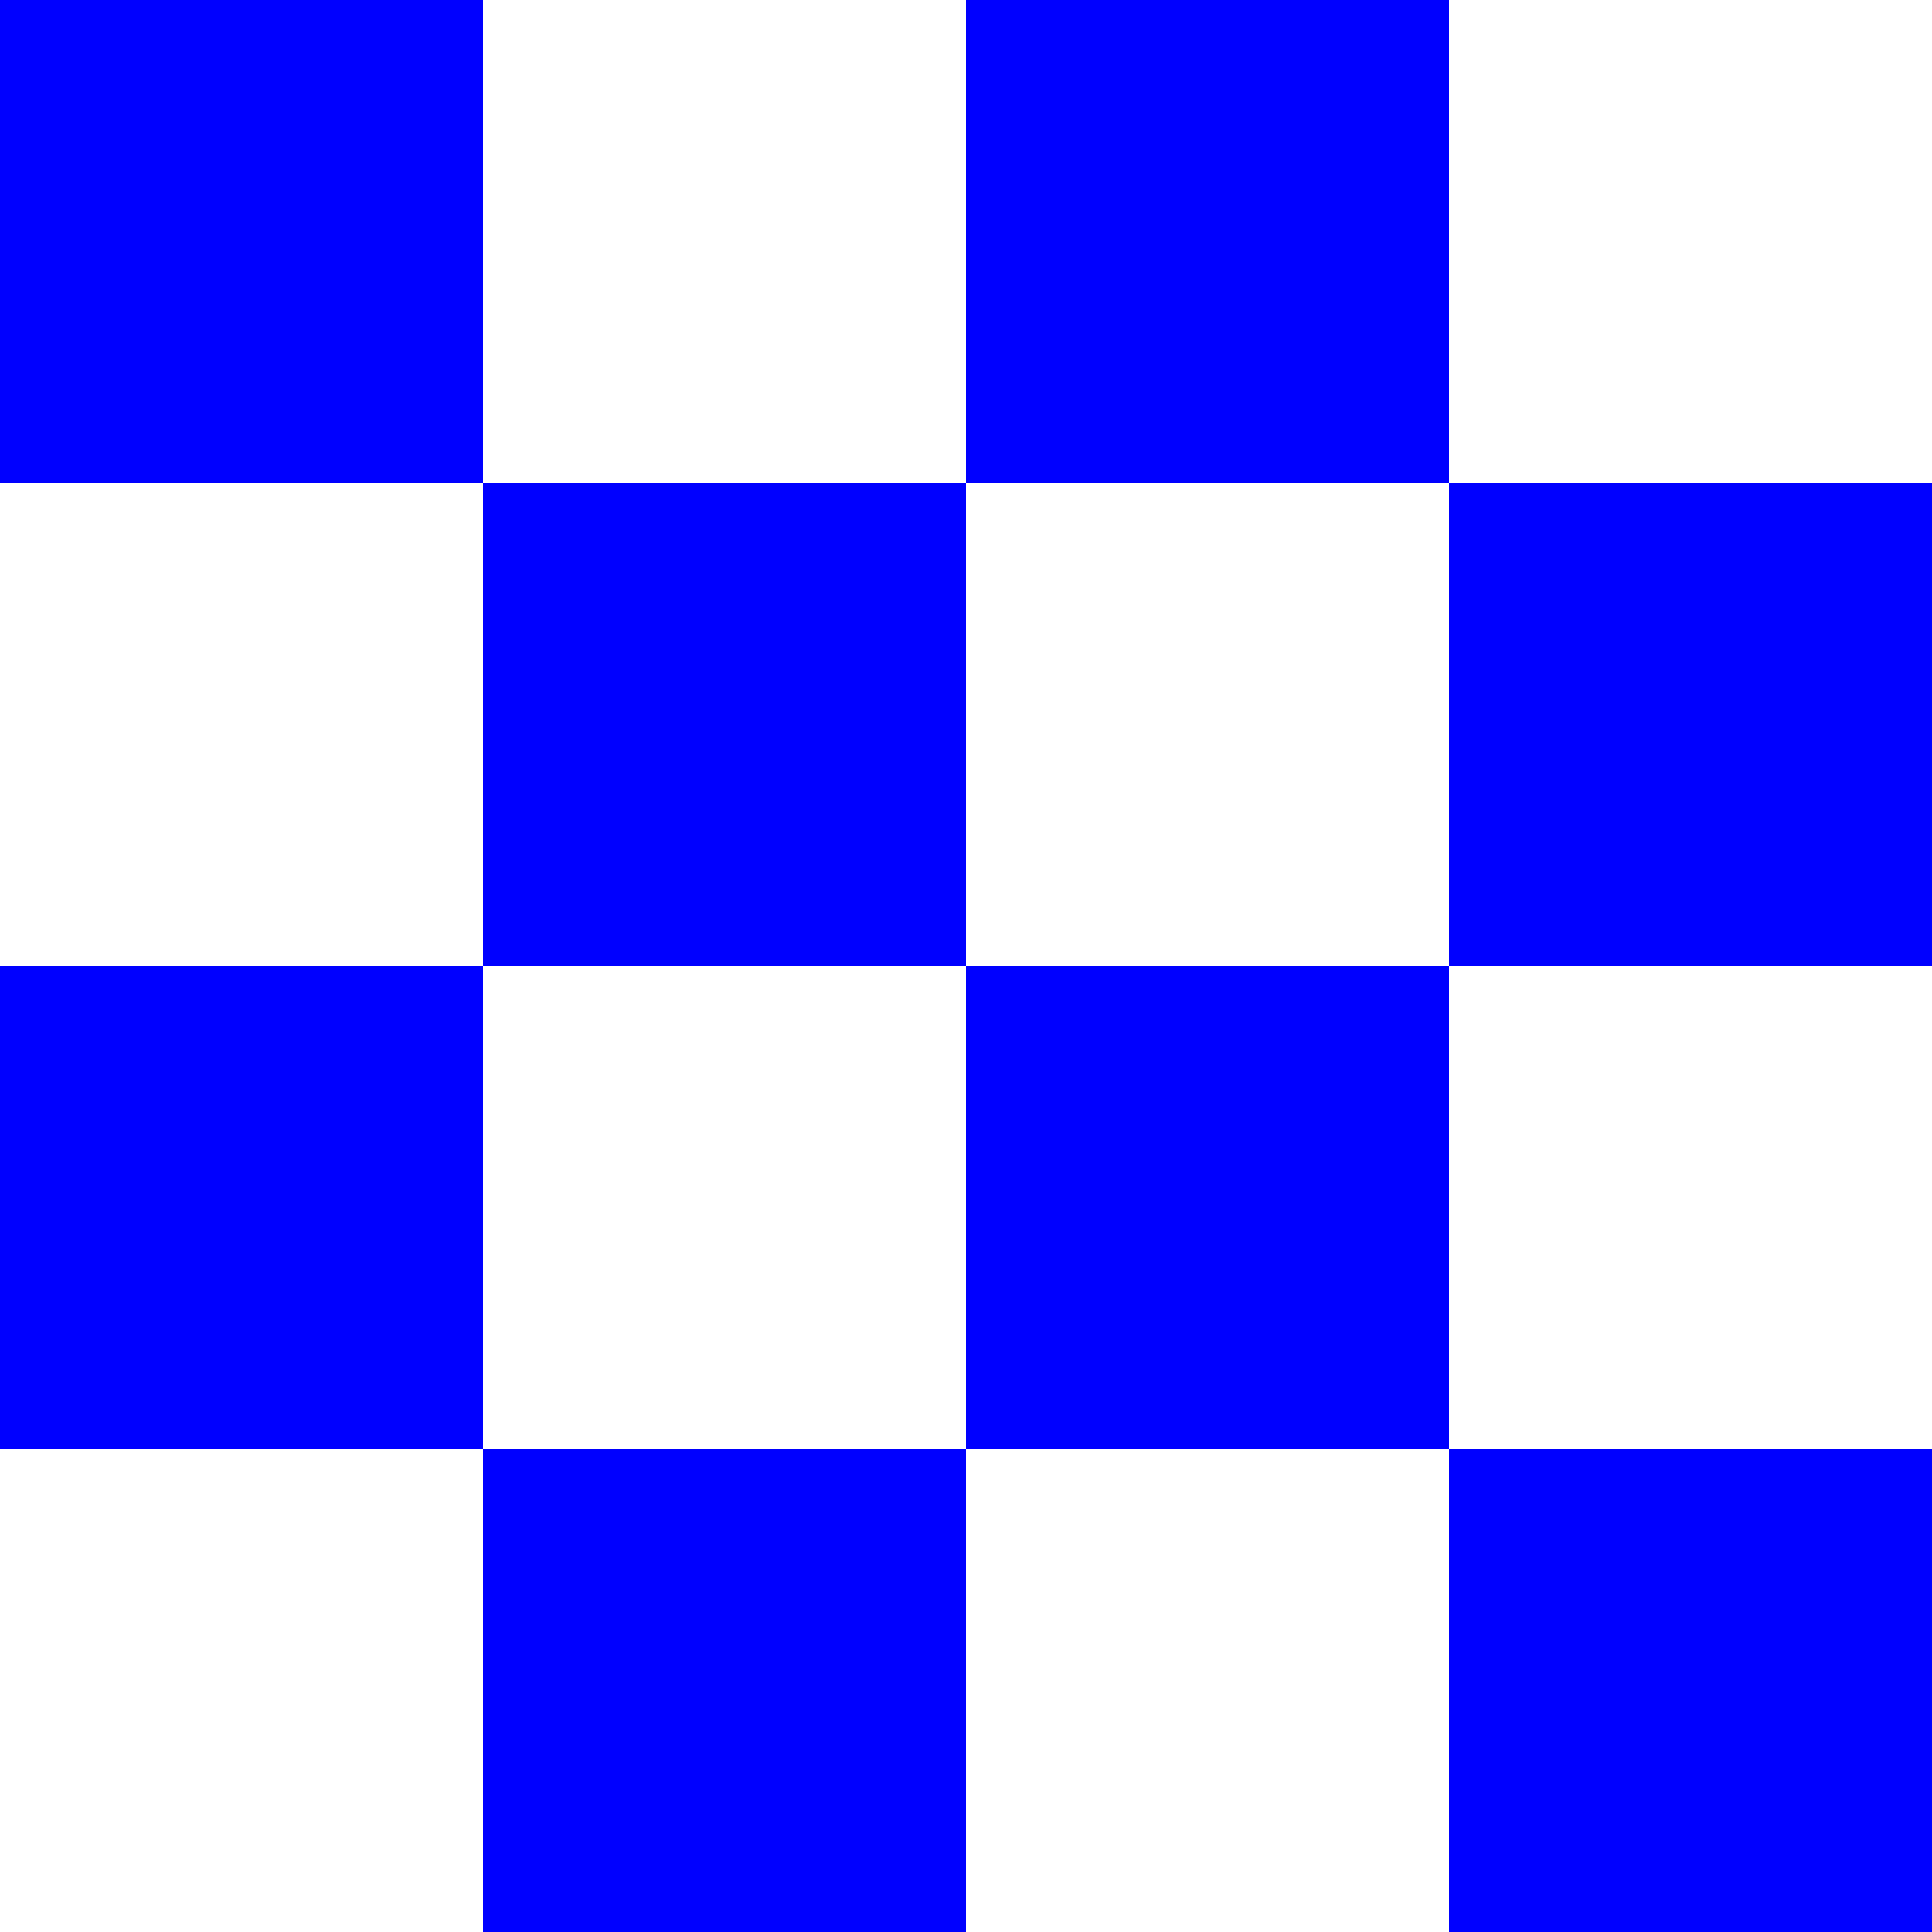
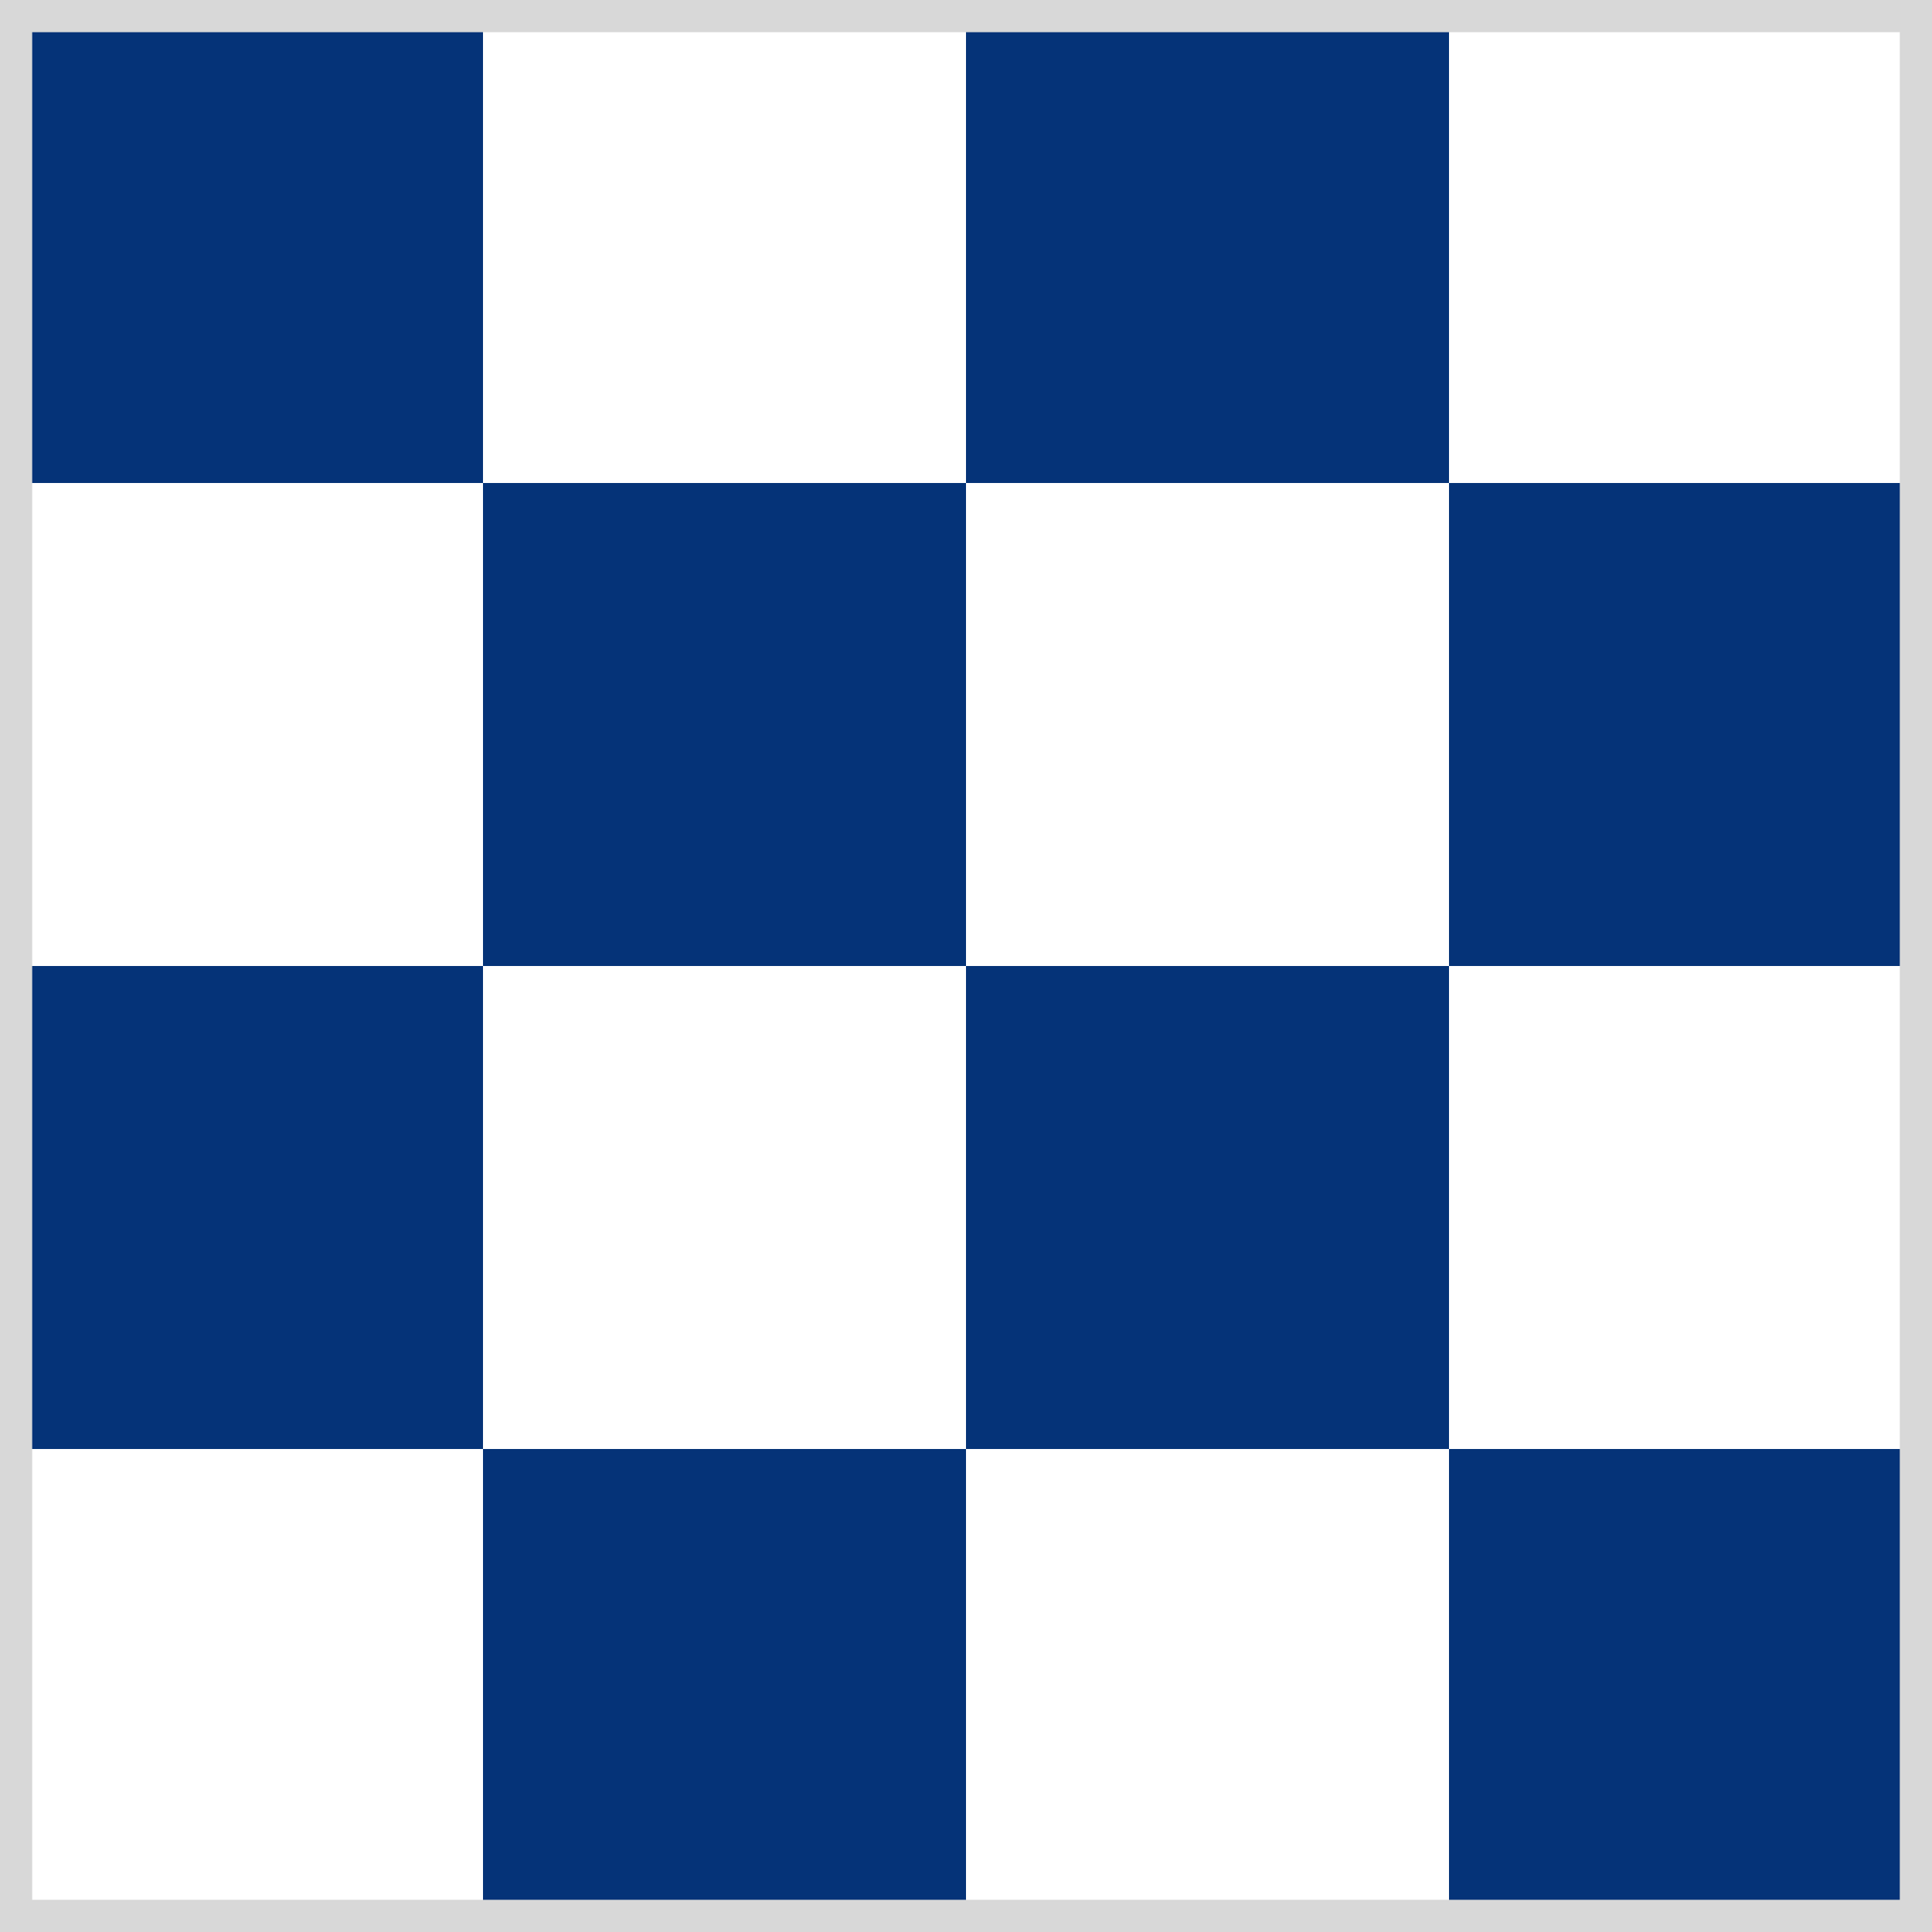
<svg xmlns="http://www.w3.org/2000/svg" width="120" height="120">
-   <rect fill="BLUE" width="30" height="30" x="0" y="0" />
-   <rect fill="WHITE" width="30" height="30" x="30" y="0" />
-   <rect fill="BLUE" width="30" height="30" x="60" y="0" />
-   <rect fill="WHITE" width="30" height="30" x="90" y="0" />
-   <rect fill="WHITE" width="30" height="30" x="0" y="30" />
-   <rect fill="BLUE" width="30" height="30" x="30" y="30" />
-   <rect fill="WHITE" width="30" height="30" x="60" y="30" />
-   <rect fill="BLUE" width="30" height="30" x="90" y="30" />
-   <rect fill="BLUE" width="30" height="30" x="0" y="60" />
-   <rect fill="WHITE" width="30" height="30" x="30" y="60" />
-   <rect fill="BLUE" width="30" height="30" x="60" y="60" />
-   <rect fill="WHITE" width="30" height="30" x="90" y="60" />
-   <rect fill="WHITE" width="30" height="30" x="0" y="90" />
-   <rect fill="BLUE" width="30" height="30" x="30" y="90" />
-   <rect fill="WHITE" width="30" height="30" x="60" y="90" />
-   <rect fill="BLUE" width="30" height="30" x="90" y="90" />
-   <rect fill="none" stroke-width="2" stroke="BORDER" width="118" height="118" x="1" y="1" />
+   <rect fill="#053378" width="30" height="30" x="0" y="0" />
+   <rect fill="#ffffff" width="30" height="30" x="30" y="0" />
+   <rect fill="#053378" width="30" height="30" x="60" y="0" />
+   <rect fill="#ffffff" width="30" height="30" x="90" y="0" />
+   <rect fill="#ffffff" width="30" height="30" x="0" y="30" />
+   <rect fill="#053378" width="30" height="30" x="30" y="30" />
+   <rect fill="#ffffff" width="30" height="30" x="60" y="30" />
+   <rect fill="#053378" width="30" height="30" x="90" y="30" />
+   <rect fill="#053378" width="30" height="30" x="0" y="60" />
+   <rect fill="#ffffff" width="30" height="30" x="30" y="60" />
+   <rect fill="#053378" width="30" height="30" x="60" y="60" />
+   <rect fill="#ffffff" width="30" height="30" x="90" y="60" />
+   <rect fill="#ffffff" width="30" height="30" x="0" y="90" />
+   <rect fill="#053378" width="30" height="30" x="30" y="90" />
+   <rect fill="#ffffff" width="30" height="30" x="60" y="90" />
+   <rect fill="#053378" width="30" height="30" x="90" y="90" />
+   <rect fill="none" stroke-width="2" stroke="#d8d8d8" width="118" height="118" x="1" y="1" />
</svg>
